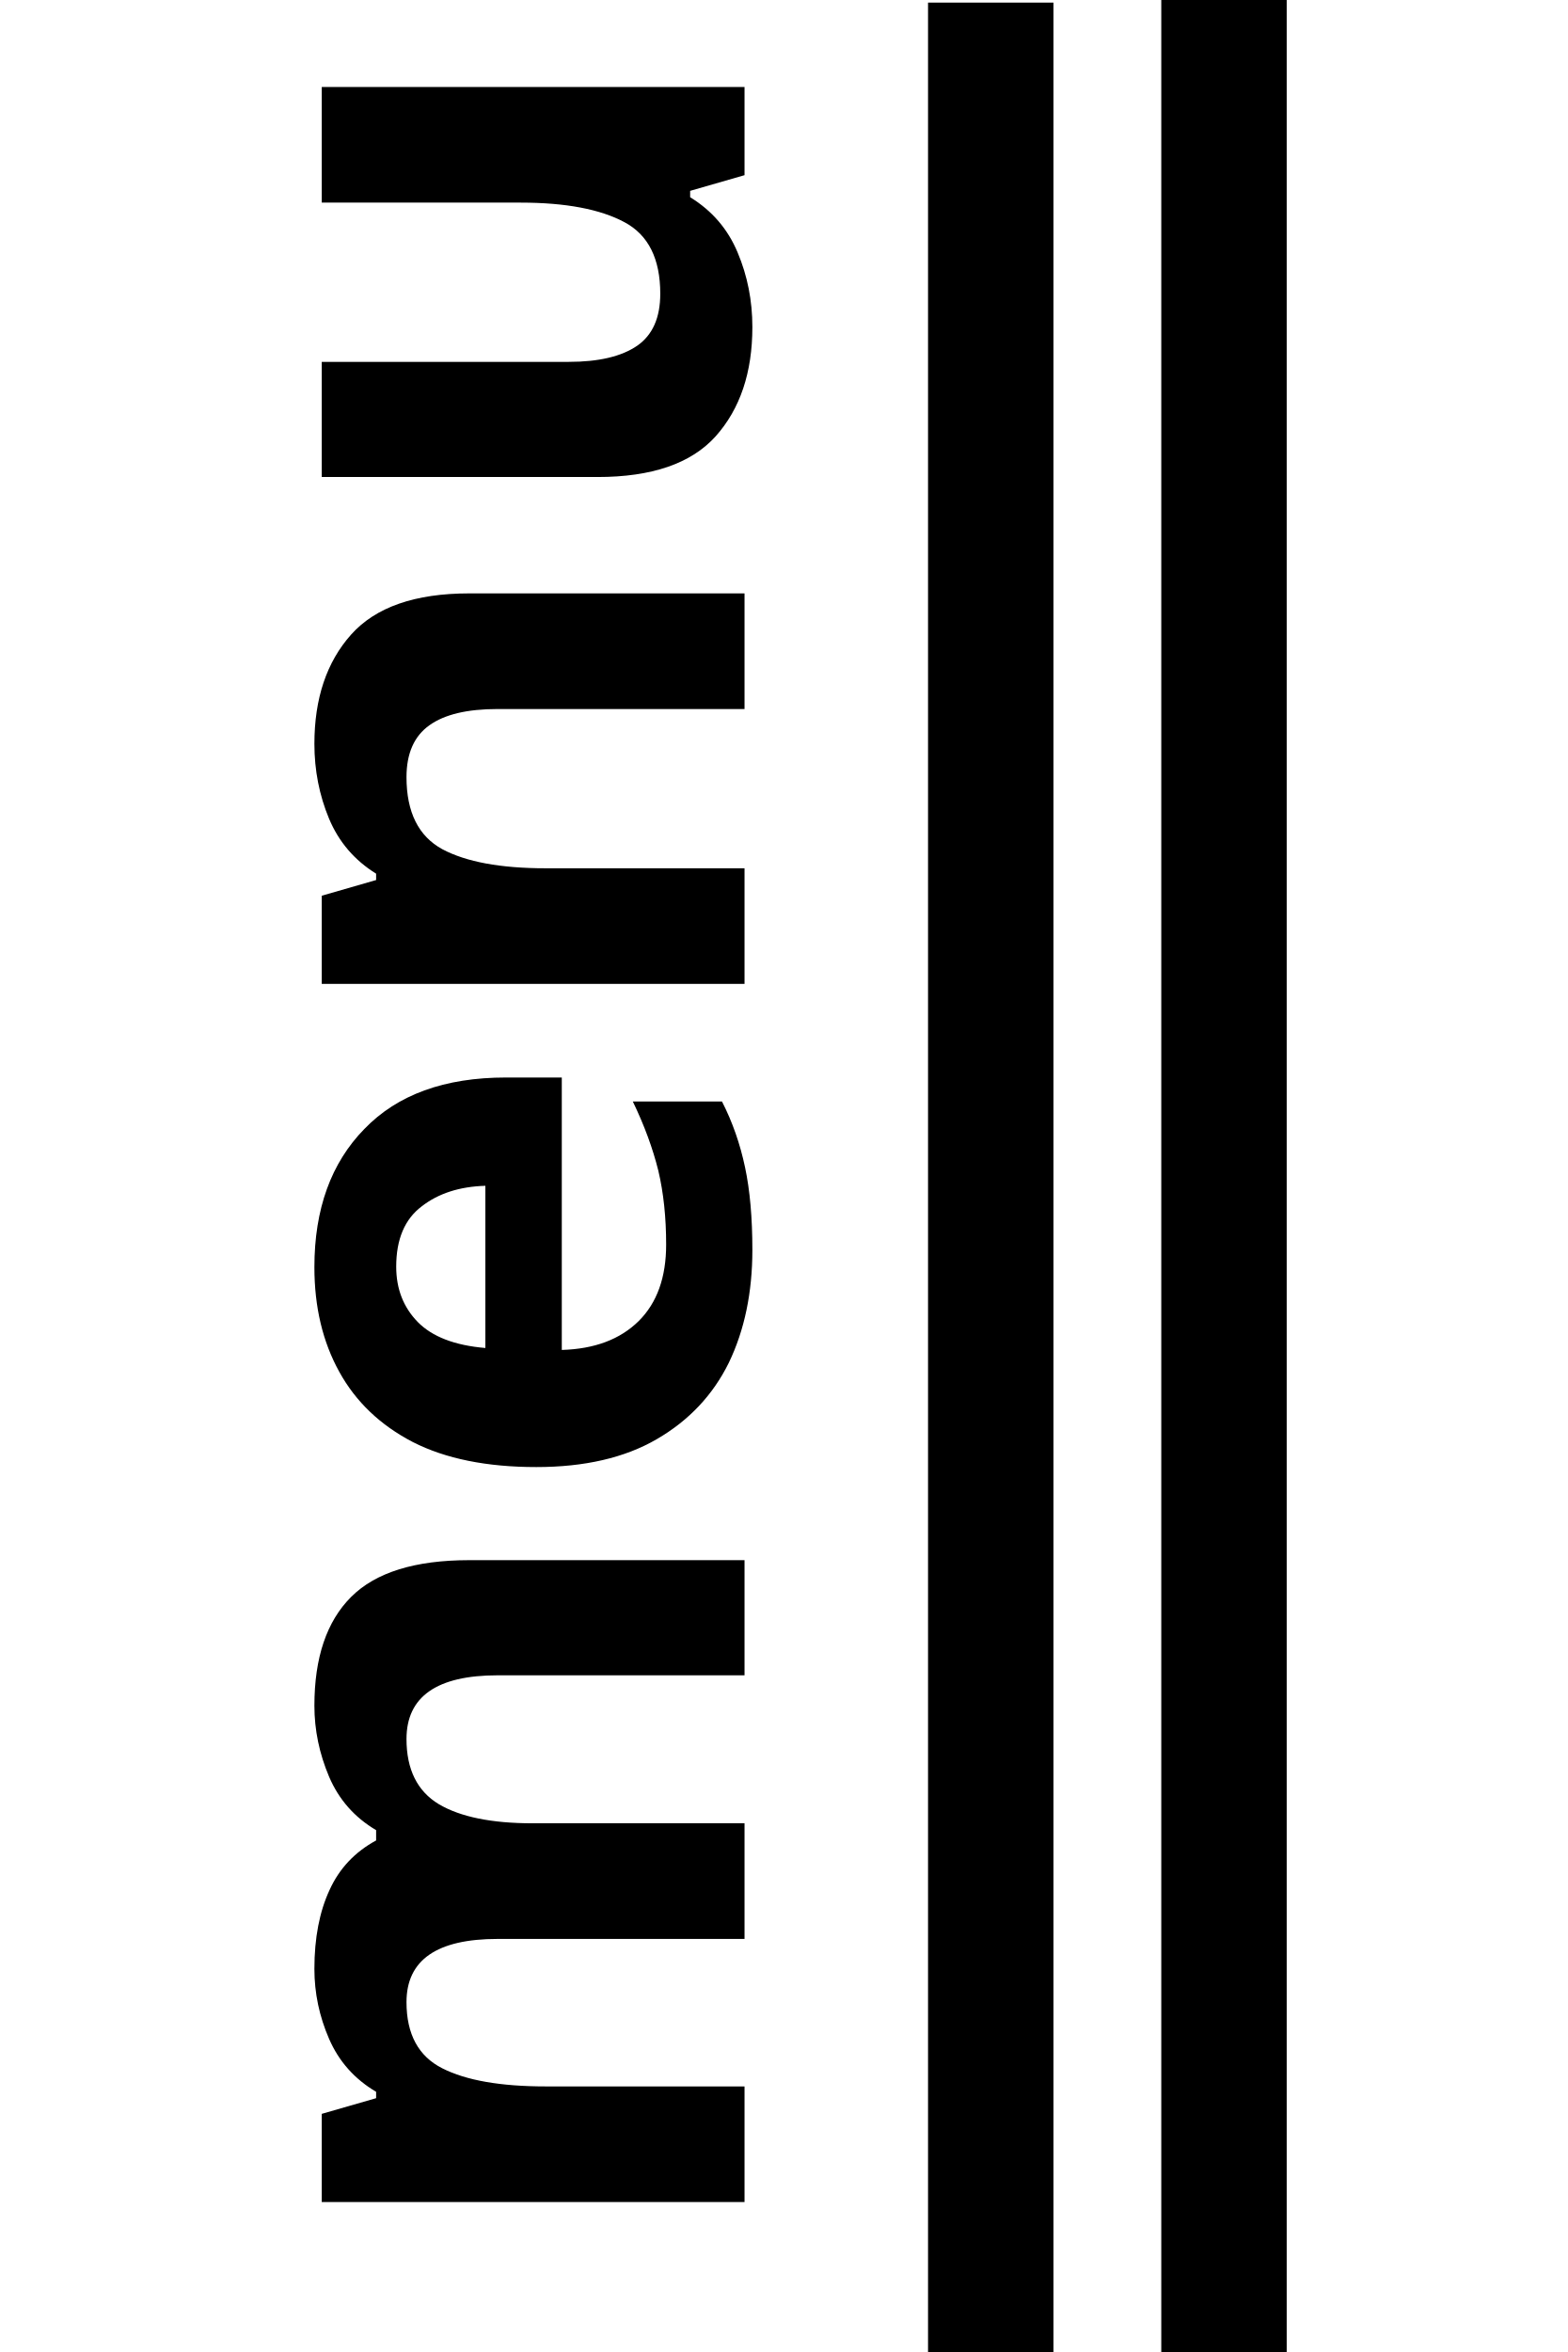
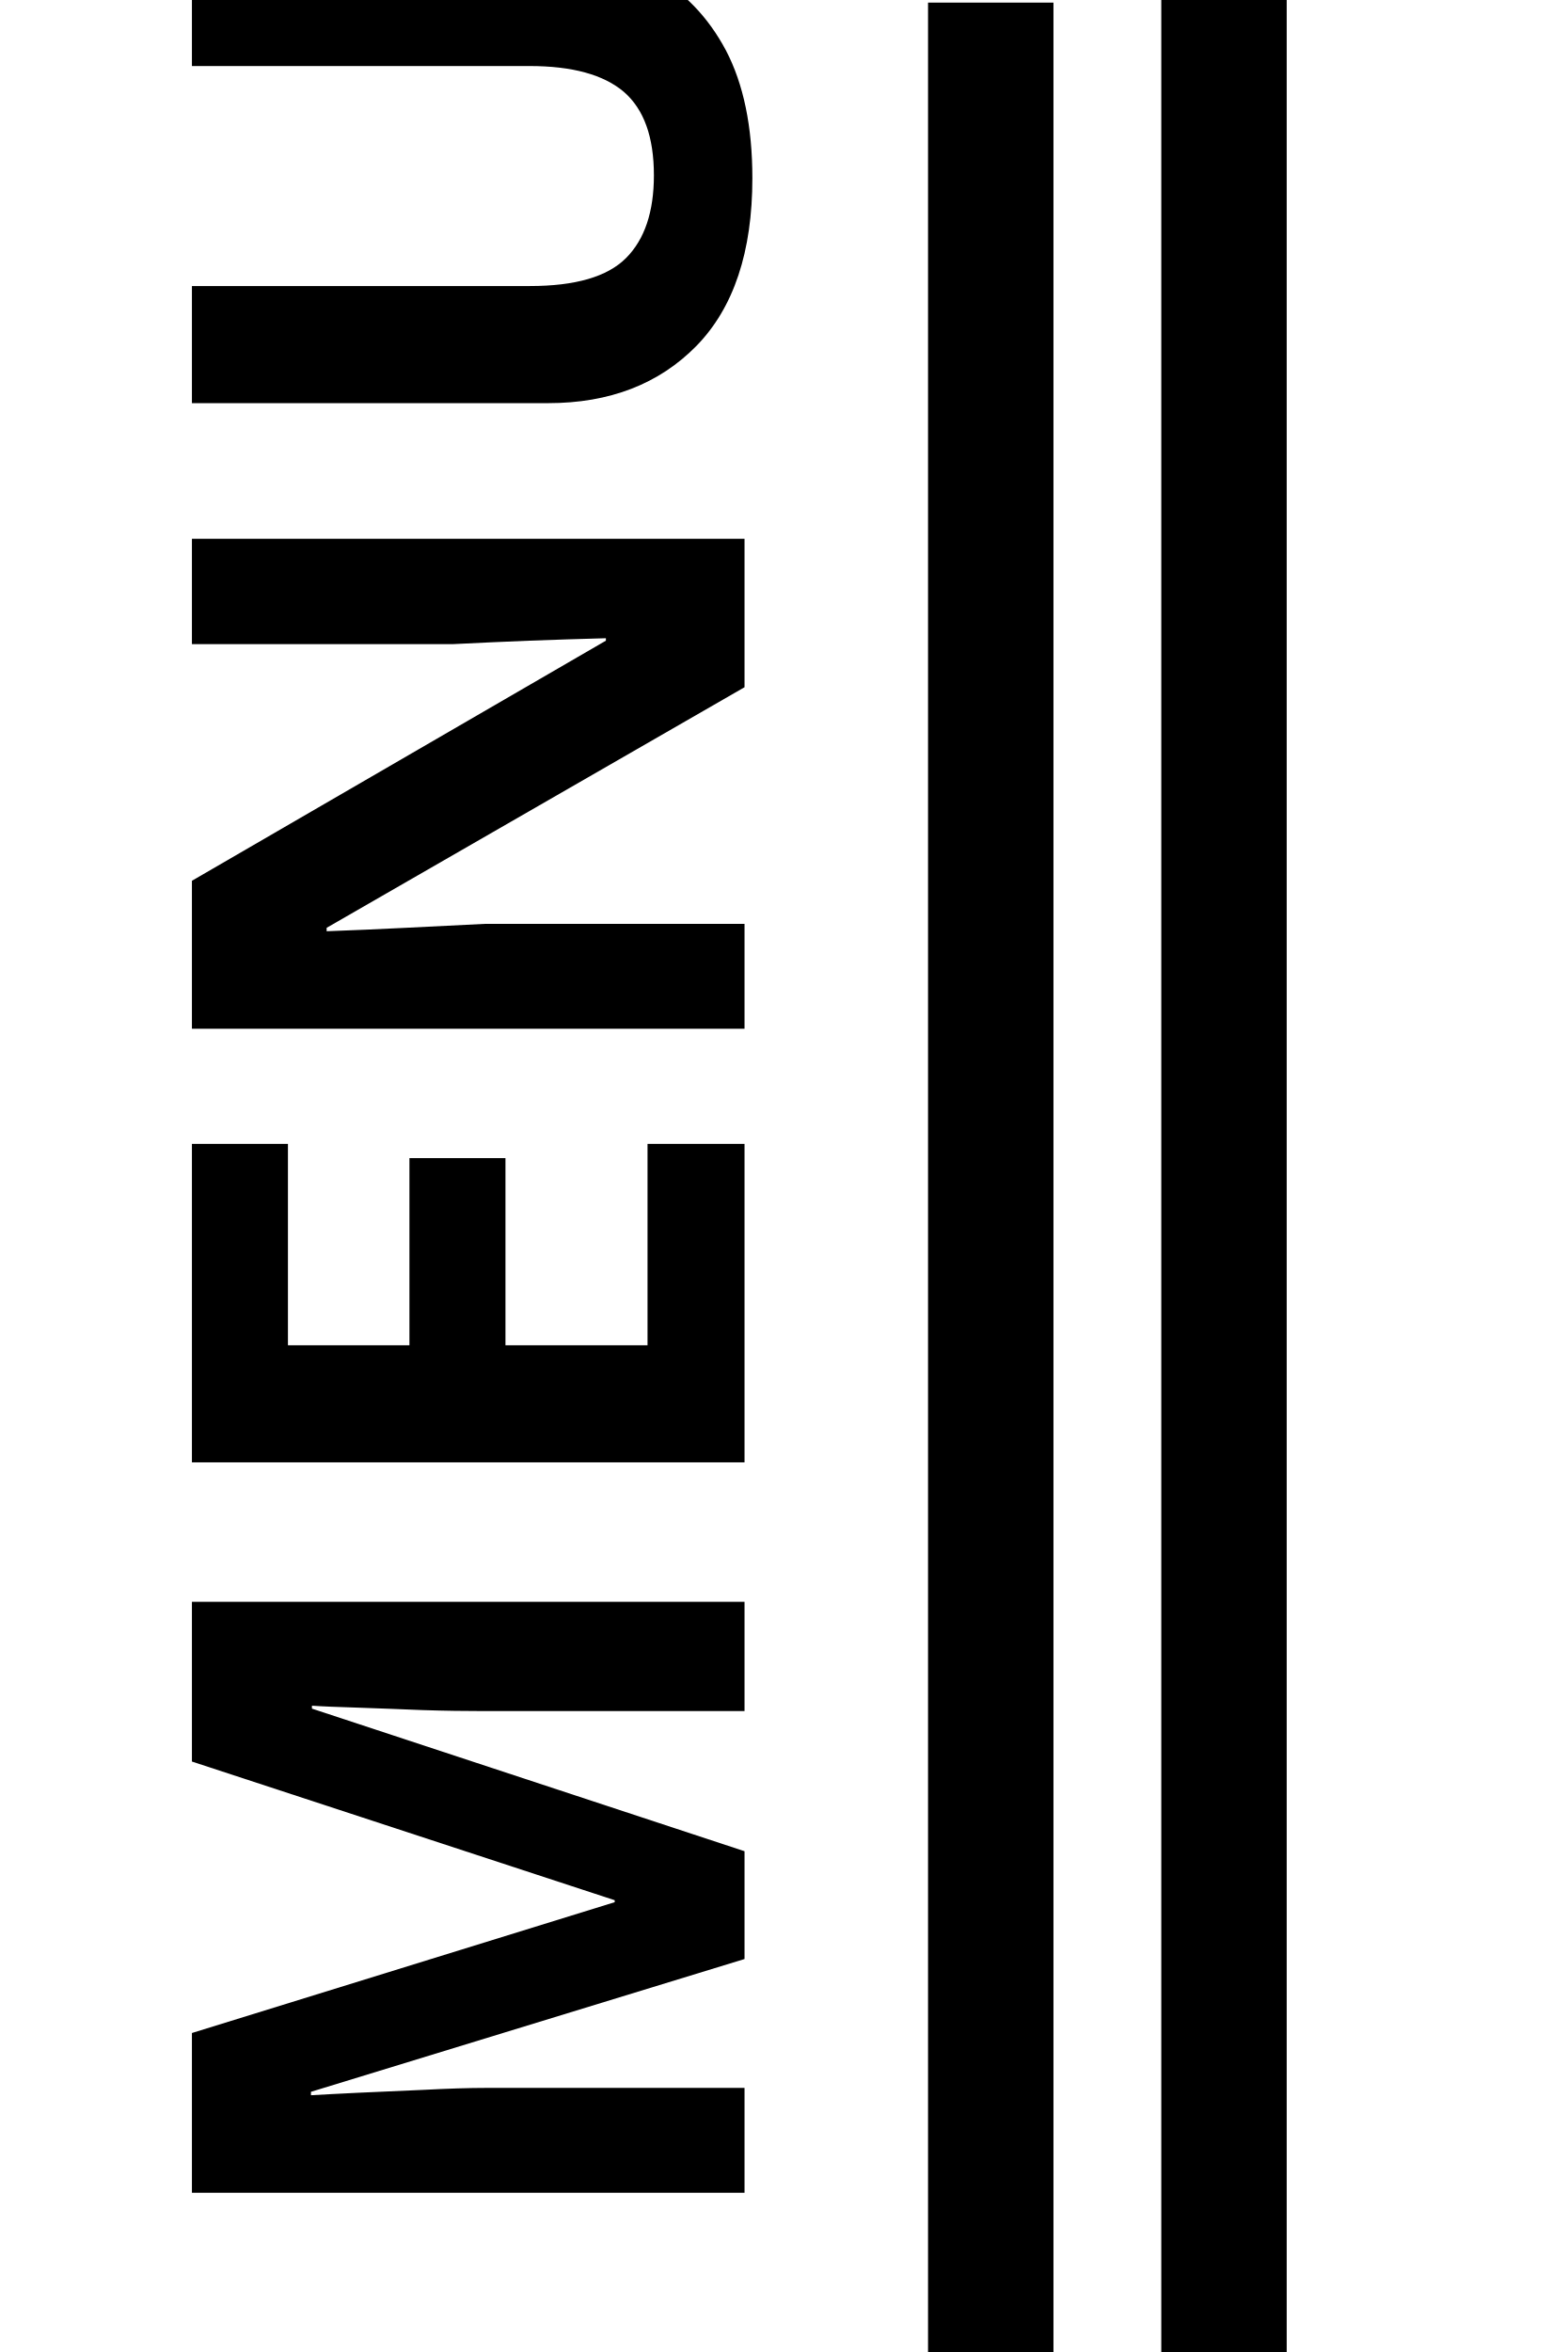
<svg xmlns="http://www.w3.org/2000/svg" width="50mm" height="75mm" viewBox="0 0 50 75" version="1.1" id="svg8">
  <defs id="defs2" />
  <g id="layer1" transform="translate(0,-222)">
    <path style="fill:none;stroke:#000000;stroke-width:4;stroke-linecap:butt;stroke-linejoin:miter;stroke-miterlimit:4;stroke-dasharray:none;stroke-opacity:1" d="m 31.599,222.083 v 75.63" id="path815" />
    <path style="fill:none;stroke:#000000;stroke-width:4;stroke-linecap:butt;stroke-linejoin:miter;stroke-opacity:1;stroke-miterlimit:4;stroke-dasharray:none" d="m 39.038,221.036 v 78.299" id="path817" />
    <text xml:space="preserve" style="font-style:normal;font-variant:normal;font-weight:bold;font-stretch:normal;font-size:10.583px;line-height:1.25;font-family:sans-serif;-inkscape-font-specification:'sans-serif Bold';letter-spacing:0px;word-spacing:0px;fill:#000000;fill-opacity:1;stroke:none;stroke-width:0.265" x="-294.142" y="23.748" id="text821" transform="rotate(-90)">
-       <tspan id="tspan819" x="-294.142" y="23.748" style="font-size:24.694px;stroke-width:3.265">menu</tspan>
+       <tspan id="tspan819" x="-294.142" y="23.748" style="font-size:24.694px;stroke-width:3.265">MENU</tspan>
    </text>
  </g>
</svg>
